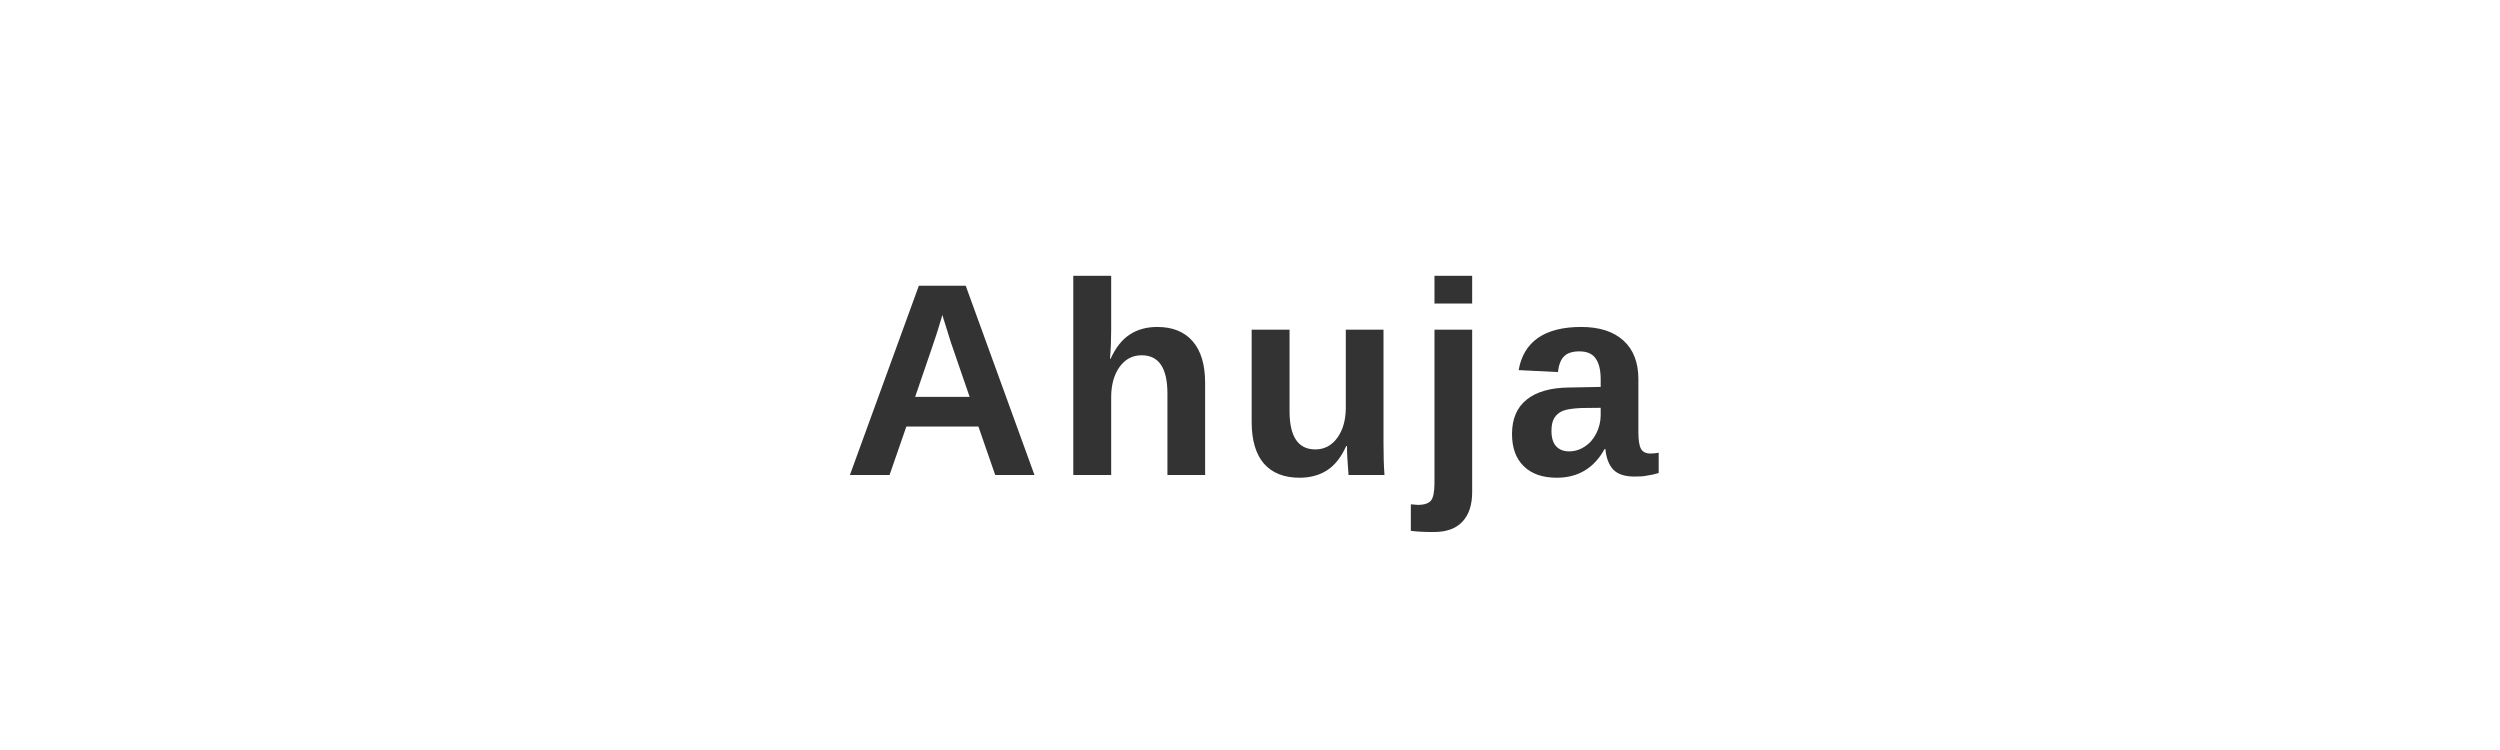
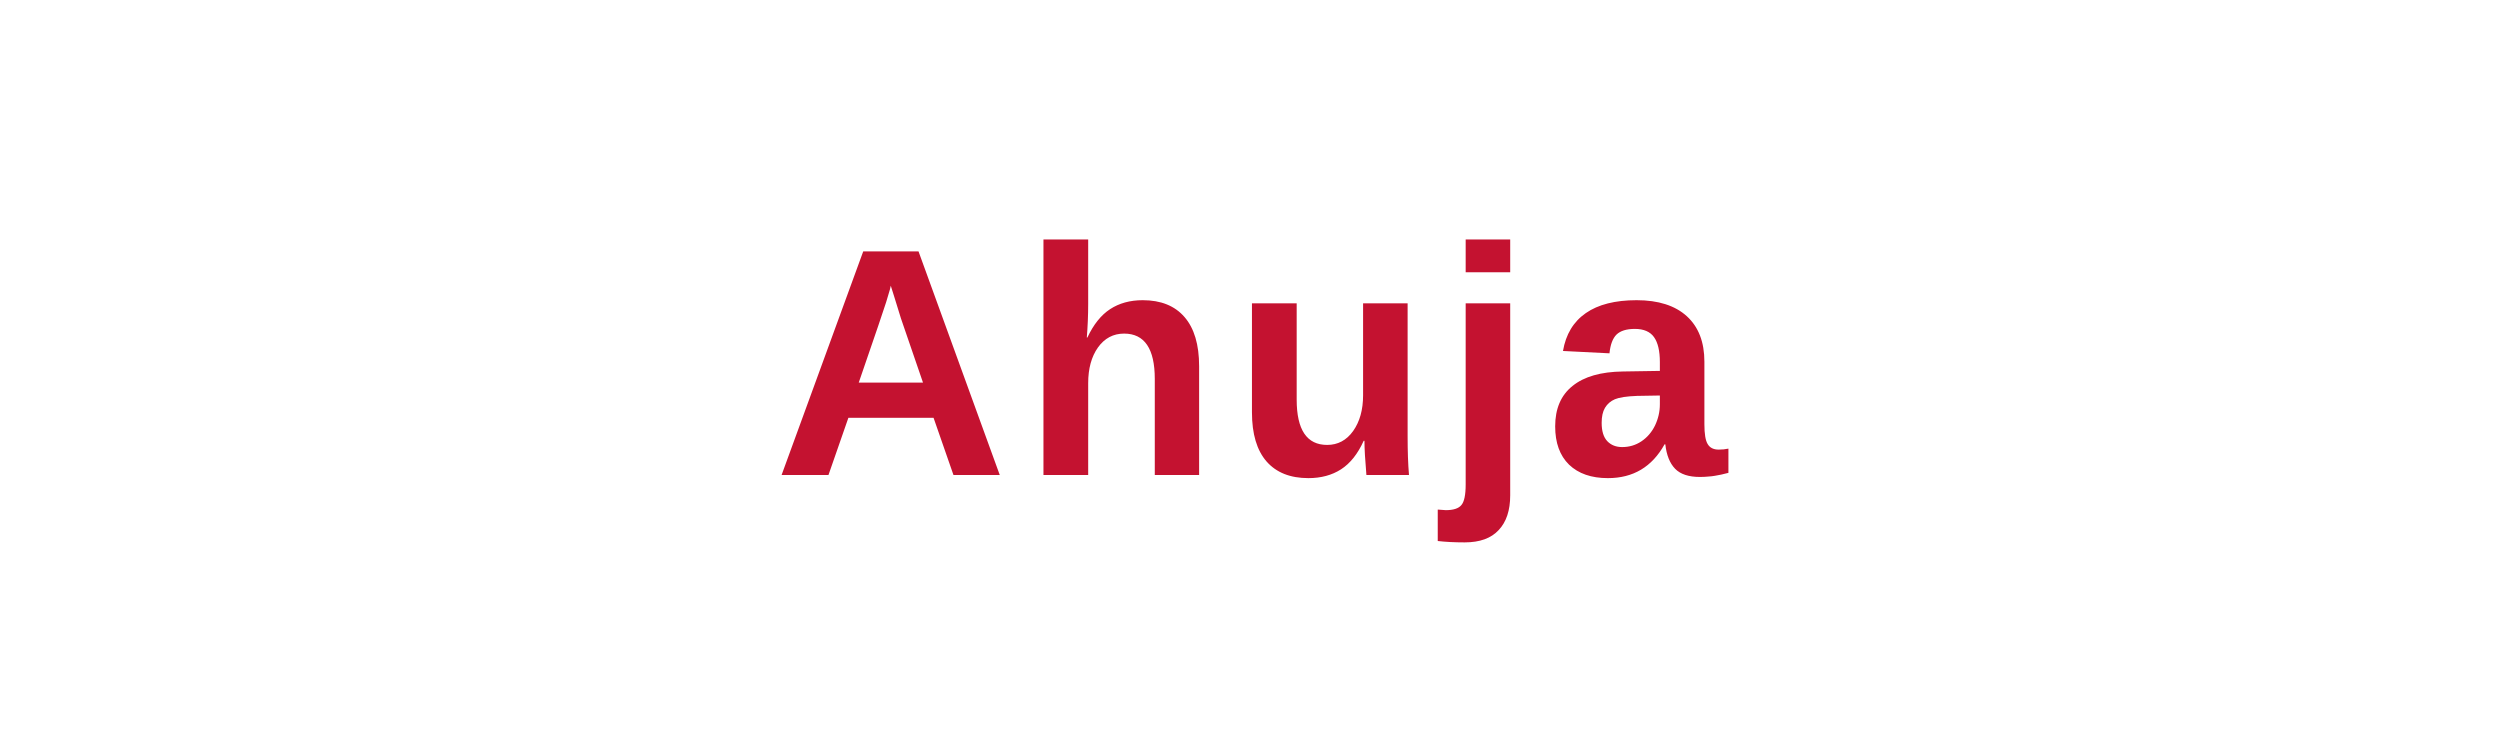
<svg xmlns="http://www.w3.org/2000/svg" viewBox="0 0 200 60" width="200" height="60">
-   <text x="100" y="38" font-family="Arial, Helvetica, sans-serif" font-size="22" font-weight="bold" fill="#333" text-anchor="middle" letter-spacing="1">Ahuja</text>
+   <text x="100" y="38" font-family="Arial, Helvetica, sans-serif" font-size="26" font-weight="700" fill="#C41230" text-anchor="middle" letter-spacing="1">Ahuja</text>
</svg>
